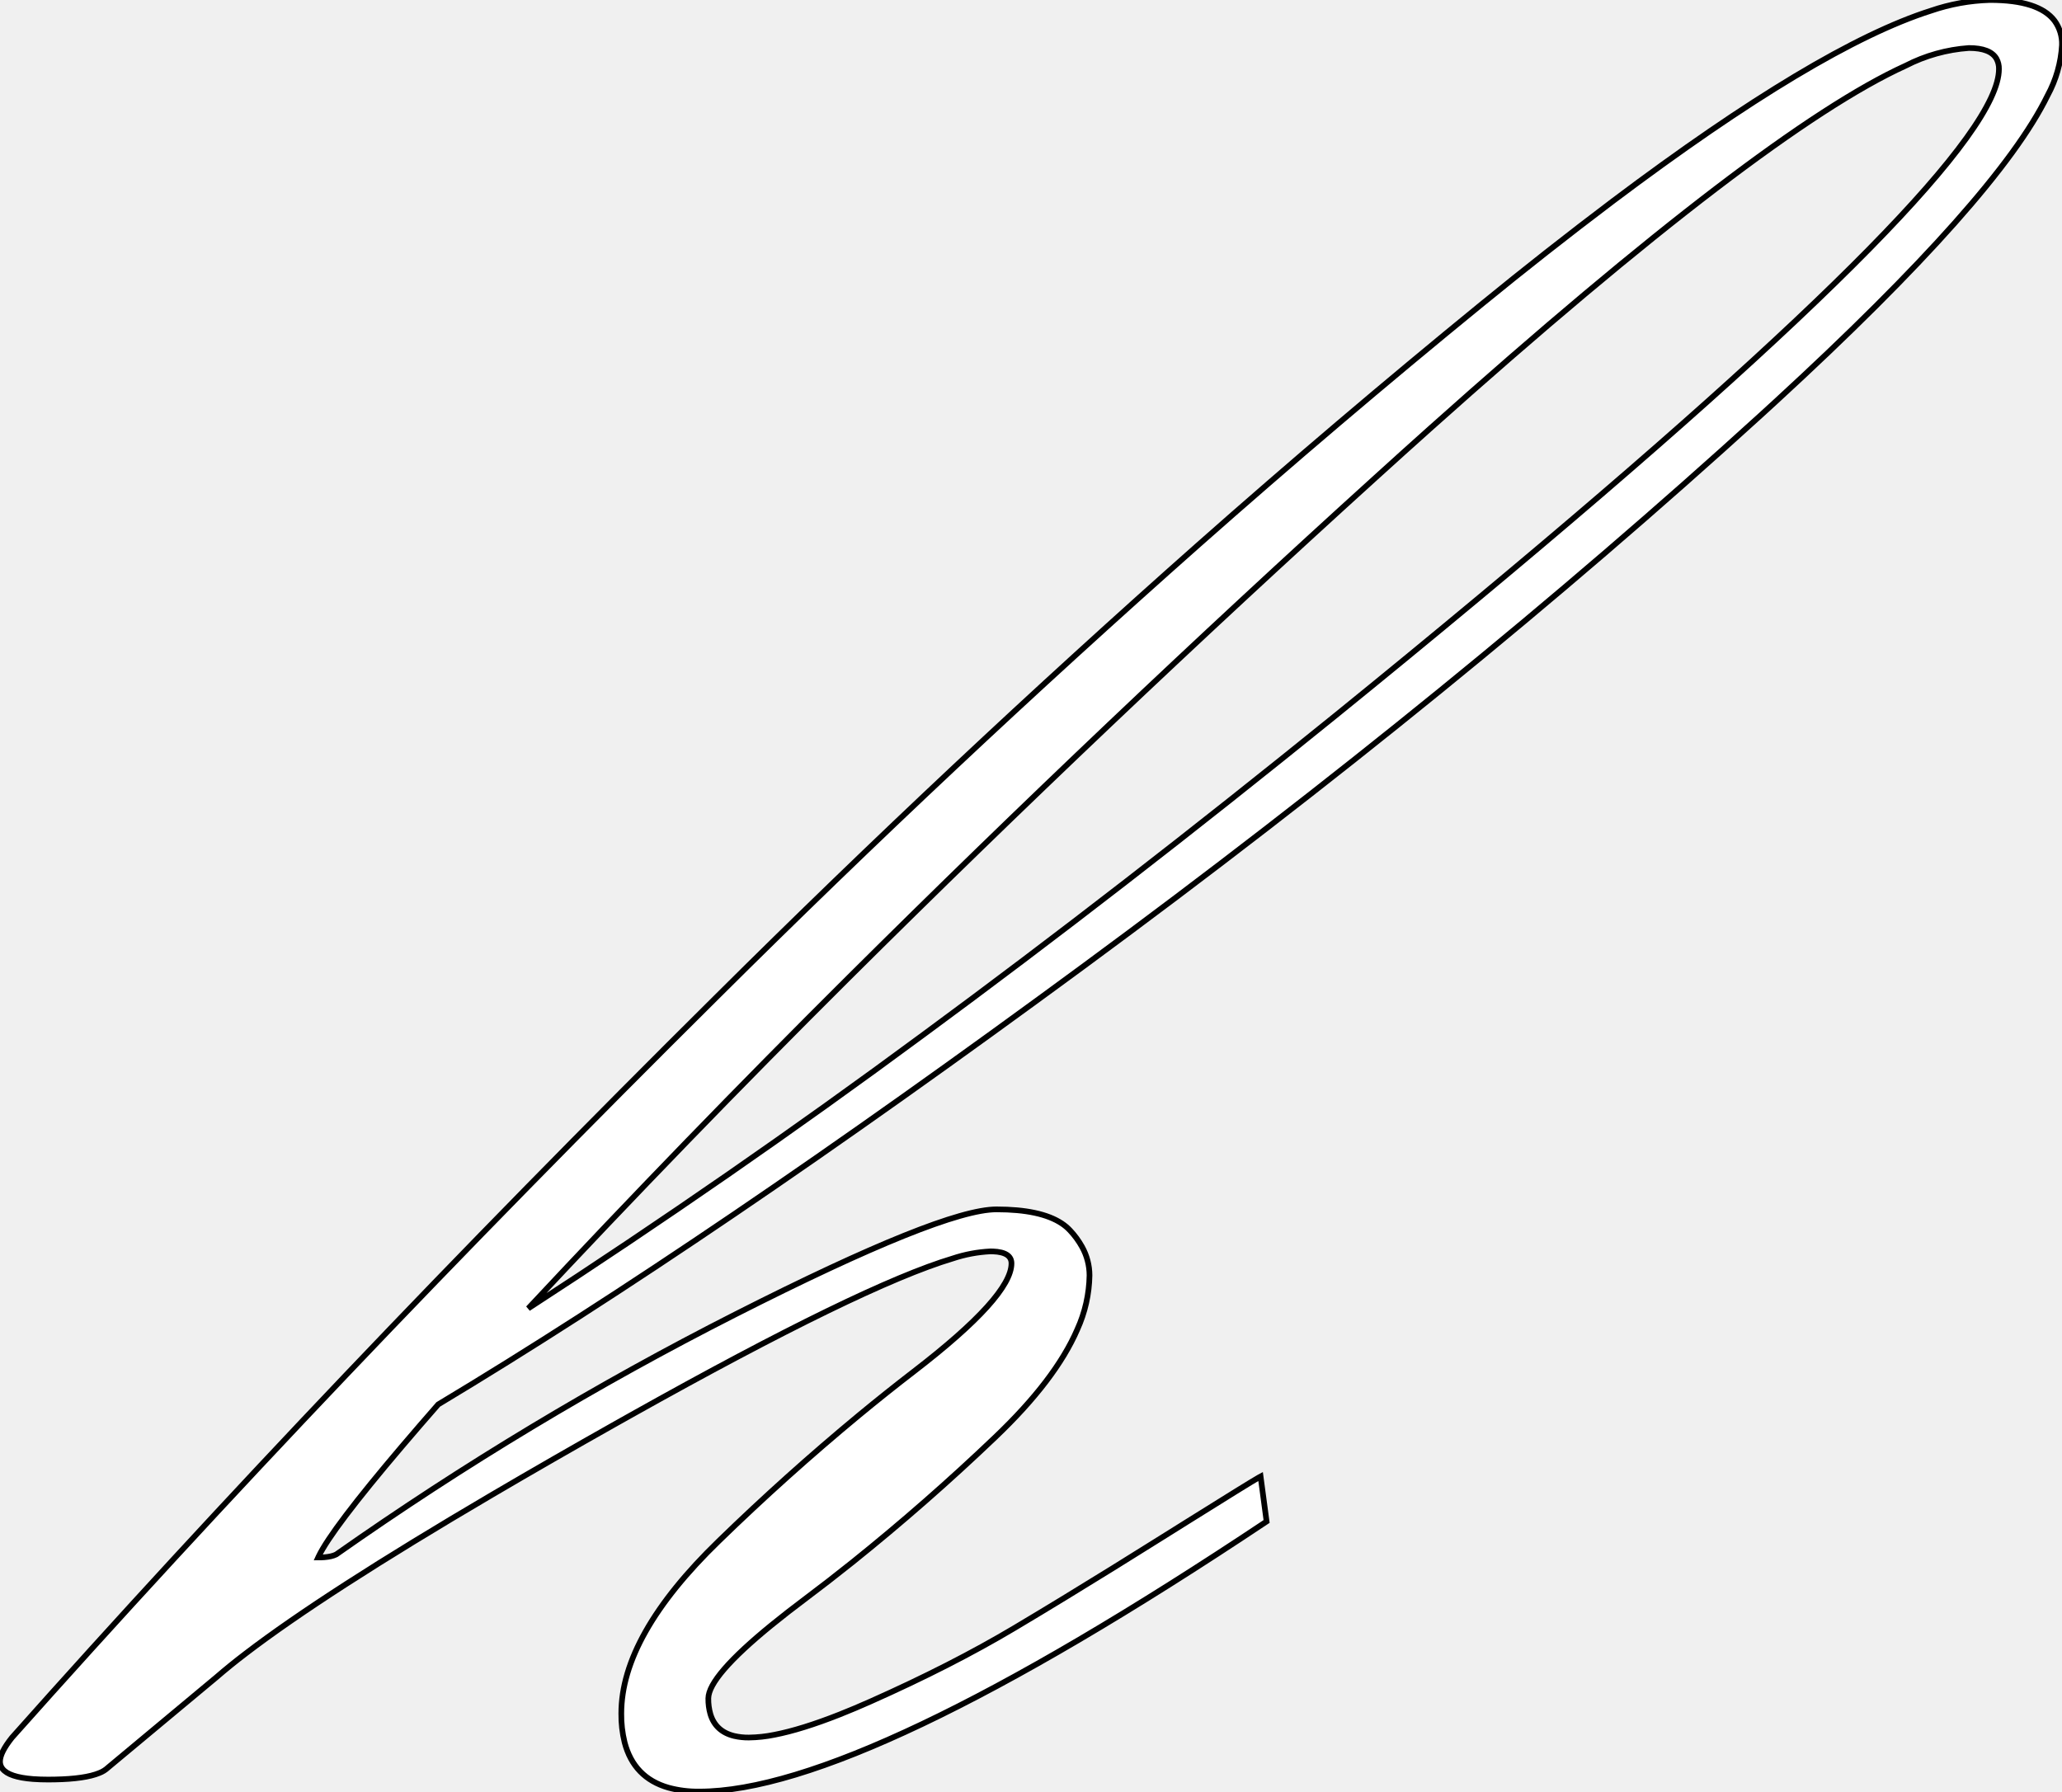
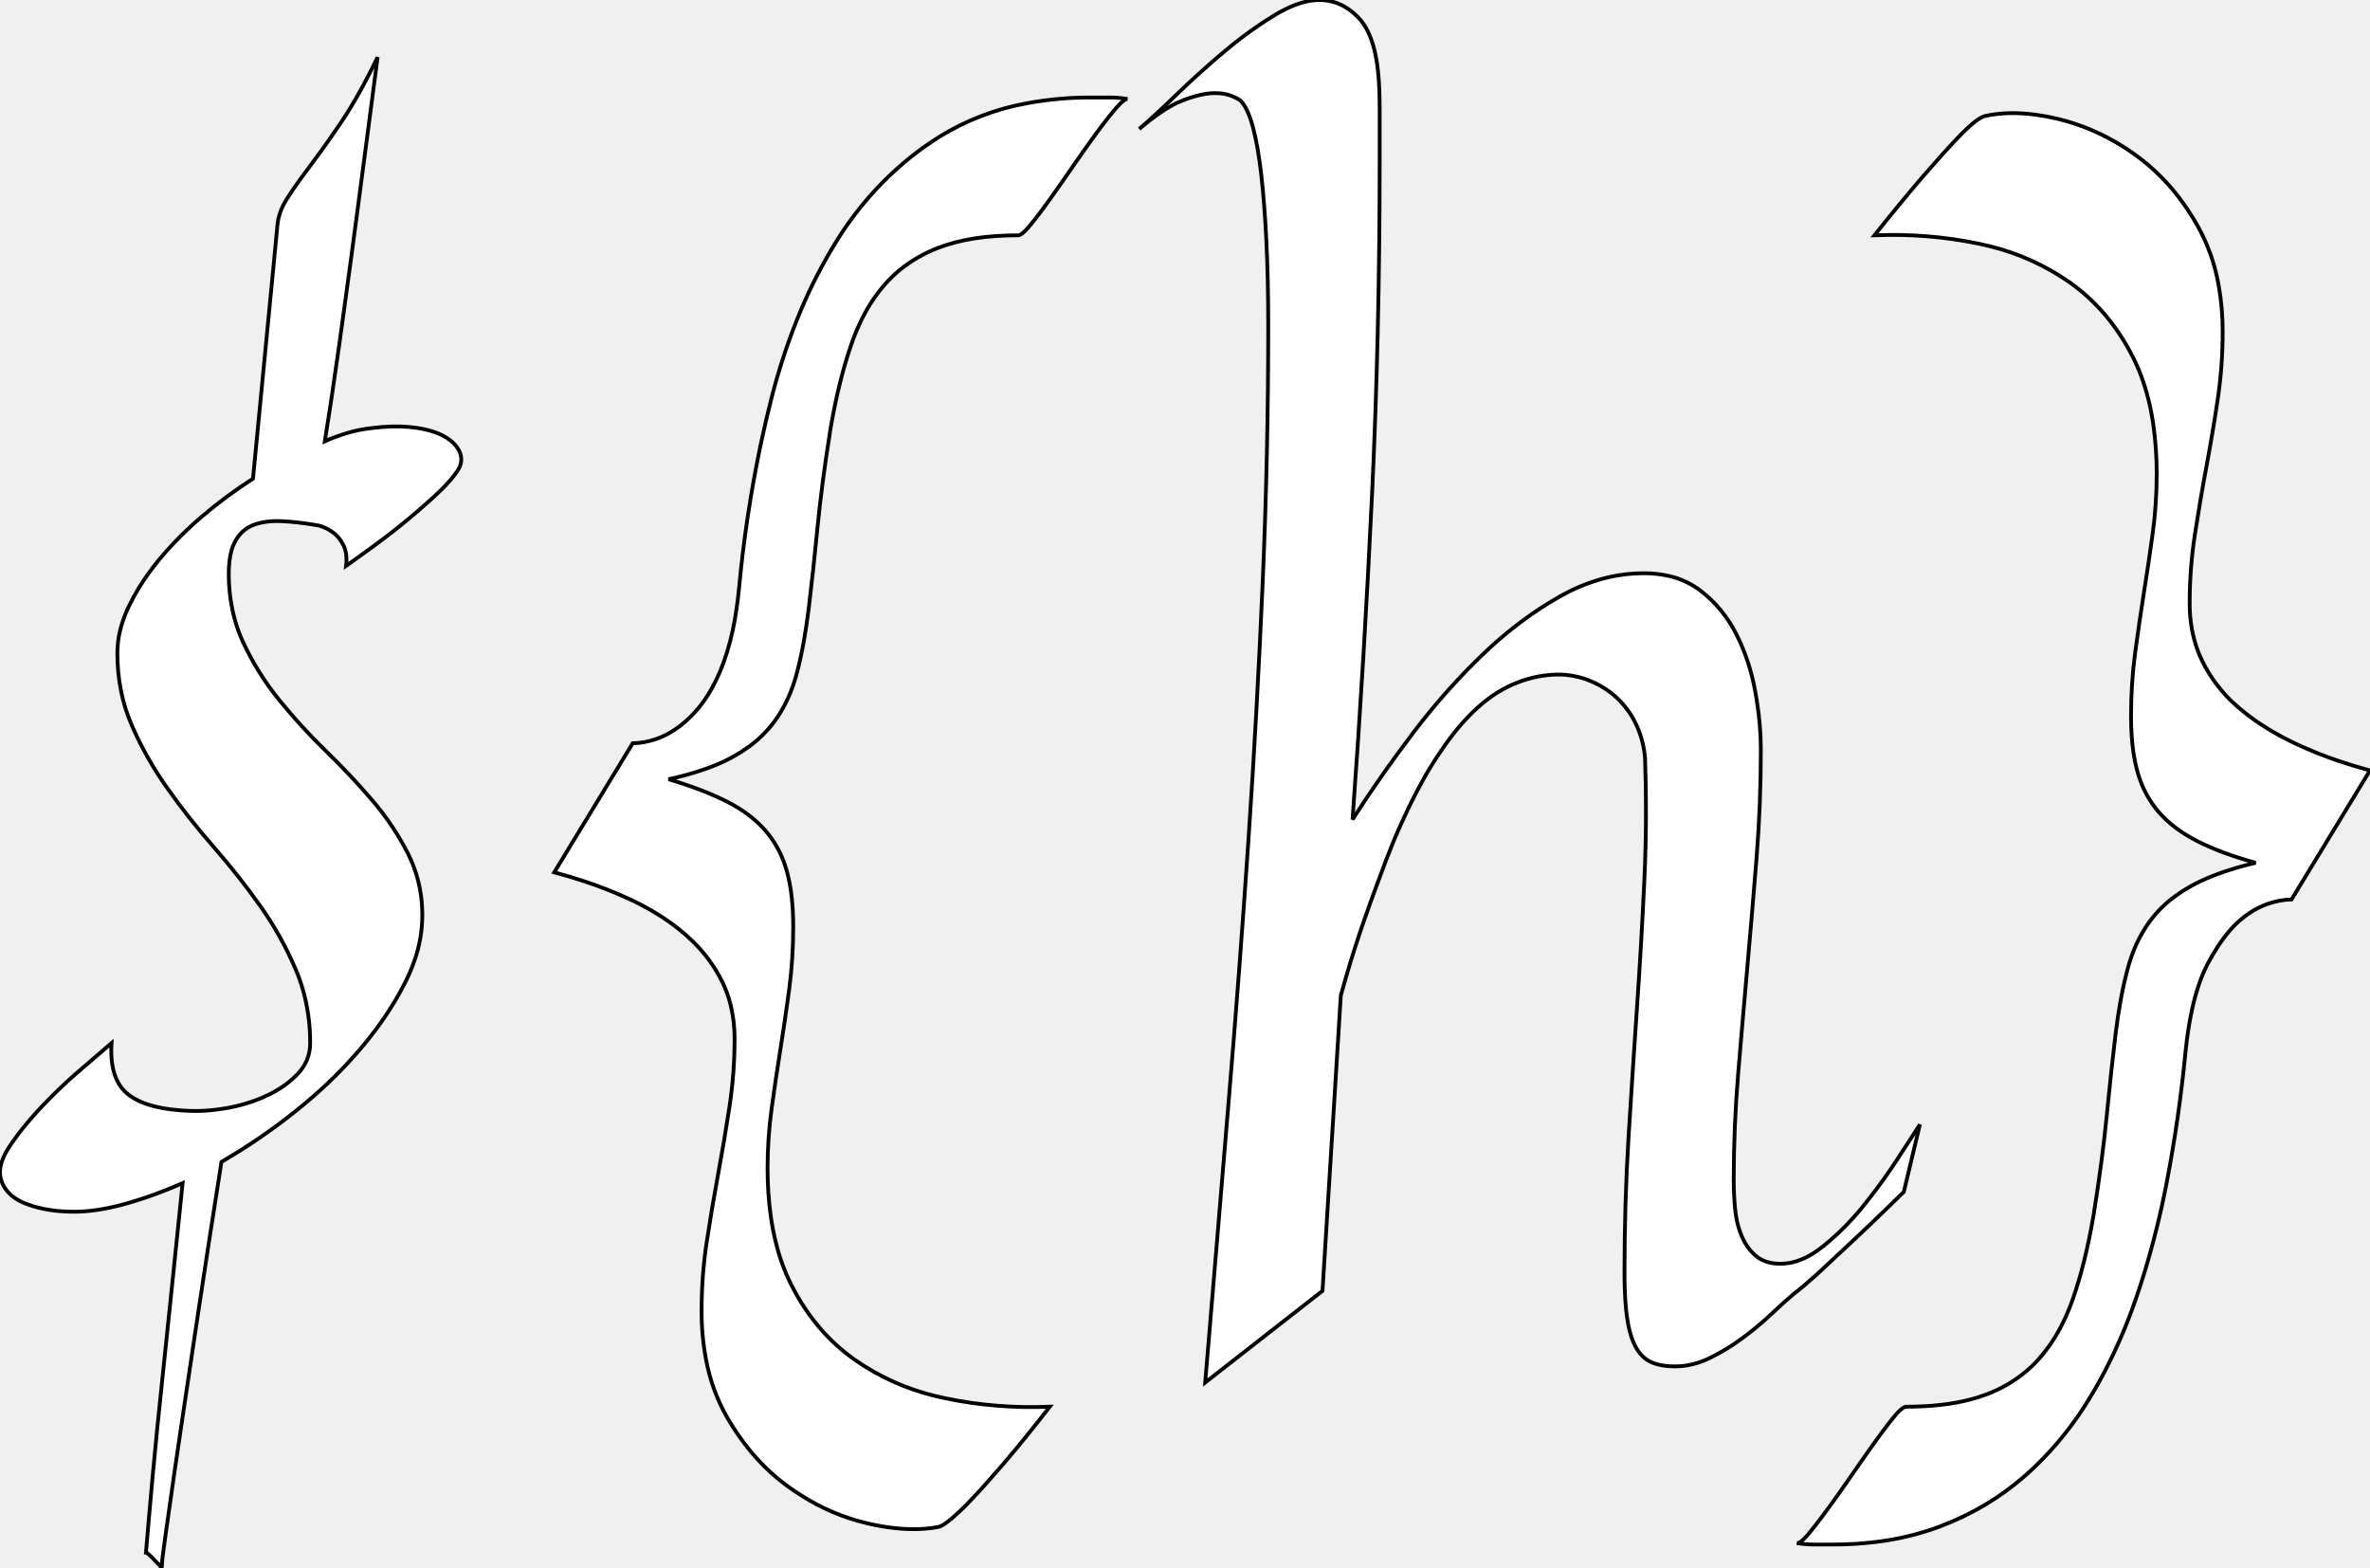
- <svg xmlns="http://www.w3.org/2000/svg" width="137.402" height="119.401" viewBox="0 0 137.402 119.401">
+ <svg xmlns="http://www.w3.org/2000/svg" width="236.8" height="156.592" viewBox="0 0 236.8 156.592">
  <g id="svgGroup" stroke-linecap="round" fill-rule="evenodd" font-size="9pt" stroke="#000000" stroke-width="0.1mm" fill="#ffffff" style="stroke: #000000; stroke-width: 0.1mm; fill: #ffffff">
-     <path d="M 84 98.4 L 84.4 101.4 Q 57.4 119.4 46.6 119.4 A 7.486 7.486 0 0 1 44.542 119.142 Q 42.235 118.482 41.622 116.126 A 7.661 7.661 0 0 1 41.4 114.2 Q 41.4 109 47.9 102.7 A 157.671 157.671 0 0 1 57.244 94.316 A 135.991 135.991 0 0 1 60.9 91.4 Q 67.4 86.4 67.4 84.2 Q 67.4 83.451 66.171 83.403 A 4.453 4.453 0 0 0 66 83.4 A 9.368 9.368 0 0 0 63.479 83.875 Q 57.47 85.672 42.104 94.28 A 469.201 469.201 0 0 0 41 94.9 A 527.916 527.916 0 0 0 32.755 99.64 Q 21.619 106.185 16.371 110.202 A 40.461 40.461 0 0 0 14.4 111.8 L 7.2 117.8 A 1.775 1.775 0 0 1 6.617 118.164 Q 5.665 118.558 3.646 118.596 A 23.592 23.592 0 0 1 3.2 118.6 A 13.035 13.035 0 0 1 2.195 118.565 Q 0.604 118.441 0.167 117.885 A 0.762 0.762 0 0 1 0 117.4 Q 0 116.8 0.8 115.8 Q 21.8 92.2 47.8 66.4 A 760.049 760.049 0 0 1 79.87 36.299 A 623.873 623.873 0 0 1 98.7 20.3 A 288.492 288.492 0 0 1 107.479 13.401 Q 121.179 3.092 128.667 0.714 A 13.247 13.247 0 0 1 132.6 0 Q 135.861 0 136.907 1.385 A 2.604 2.604 0 0 1 137.4 3 A 7.979 7.979 0 0 1 136.438 6.37 Q 133.117 13.17 118.33 26.758 A 302.153 302.153 0 0 1 117.3 27.7 Q 97.2 46 72.2 64.4 Q 47.2 82.8 29.2 93.6 A 257.945 257.945 0 0 0 26.786 96.396 Q 22.092 101.919 21.228 103.74 A 4.068 4.068 0 0 0 21.2 103.8 A 5.149 5.149 0 0 0 21.618 103.784 Q 22.113 103.744 22.4 103.6 Q 35.2 94.6 49 87.6 Q 62.8 80.6 66.4 80.6 Q 69.337 80.6 70.743 81.532 A 3.067 3.067 0 0 1 71.3 82 A 5.452 5.452 0 0 1 72.105 83.101 A 3.925 3.925 0 0 1 72.6 85 A 9.068 9.068 0 0 1 71.786 88.605 Q 70.336 91.957 66.3 95.8 A 146.558 146.558 0 0 1 56.794 104.125 A 129.345 129.345 0 0 1 53.6 106.6 A 68.879 68.879 0 0 0 51.425 108.295 Q 47.223 111.719 47.2 113.184 A 1.023 1.023 0 0 0 47.2 113.2 A 3.593 3.593 0 0 0 47.339 114.245 Q 47.688 115.393 48.918 115.694 A 4.148 4.148 0 0 0 49.9 115.8 A 9.108 9.108 0 0 0 51.605 115.616 Q 53.408 115.268 55.947 114.265 A 53.179 53.179 0 0 0 58 113.4 Q 63.4 111 67.6 108.5 A 371.48 371.48 0 0 0 70.989 106.457 Q 72.501 105.535 74.179 104.496 A 740.559 740.559 0 0 0 77.7 102.3 A 1877.335 1877.335 0 0 1 79.089 101.43 Q 83.239 98.833 83.903 98.454 A 2.245 2.245 0 0 1 84 98.4 Z M 133.2 4.6 A 1.359 1.359 0 0 0 133.035 3.912 Q 132.626 3.2 131.2 3.2 A 10.857 10.857 0 0 0 126.98 4.38 Q 117.547 8.67 95.298 28.558 A 623.657 623.657 0 0 0 91.7 31.8 A 1048.577 1048.577 0 0 0 56.585 65.128 A 837.596 837.596 0 0 0 35.2 87.2 A 526.238 526.238 0 0 0 61.51 68.973 Q 74.731 59.243 88.984 47.699 A 931.975 931.975 0 0 0 98.6 39.8 Q 133.2 11 133.2 4.6 Z" vector-effect="non-scaling-stroke" />
+     <path d="M 191.829 112.354 L 190.218 119.092 A 497.547 497.547 0 0 1 188.678 120.591 Q 186.784 122.426 185.361 123.759 A 158.799 158.799 0 0 1 184.908 124.182 A 1344.909 1344.909 0 0 0 183.917 125.105 Q 182.509 126.416 181.576 127.295 Q 180.111 128.613 179.232 129.272 Q 178.446 129.928 177.308 130.993 A 87.298 87.298 0 0 0 177.035 131.25 A 31.518 31.518 0 0 1 174.723 133.225 A 35.55 35.55 0 0 1 174.141 133.667 A 20.904 20.904 0 0 1 170.846 135.681 A 8.239 8.239 0 0 1 168.598 136.419 A 7.348 7.348 0 0 1 167.367 136.523 A 8.042 8.042 0 0 1 166.36 136.464 Q 165.552 136.362 164.95 136.084 A 3.069 3.069 0 0 1 163.824 135.182 A 4.215 4.215 0 0 1 163.411 134.546 A 6.256 6.256 0 0 1 163.004 133.581 Q 162.839 133.086 162.716 132.499 A 13.541 13.541 0 0 1 162.569 131.653 A 21.59 21.59 0 0 1 162.423 130.302 Q 162.313 128.902 162.313 127.075 Q 162.313 120.19 162.716 113.635 A 1731.898 1731.898 0 0 1 163.558 100.708 A 578.051 578.051 0 0 0 164.29 88.11 A 150.833 150.833 0 0 0 164.458 81.019 A 148.116 148.116 0 0 0 164.364 75.732 A 9.761 9.761 0 0 0 163.485 72.4 A 8.6 8.6 0 0 0 161.471 69.653 Q 160.189 68.481 158.431 67.859 A 8.176 8.176 0 0 0 155.763 67.399 Q 155.205 67.394 154.622 67.456 Q 152.572 67.676 150.631 68.628 A 12.189 12.189 0 0 0 148.589 69.908 A 16.81 16.81 0 0 0 146.822 71.484 A 22.413 22.413 0 0 0 145.188 73.361 Q 144.4 74.367 143.612 75.569 A 40.758 40.758 0 0 0 143.087 76.392 Q 141.566 78.837 140.02 82.255 A 80.619 80.619 0 0 0 139.315 83.862 A 107.983 107.983 0 0 0 138.491 85.95 A 142.665 142.665 0 0 0 137.63 88.257 A 114.293 114.293 0 0 0 136.897 90.249 Q 136.53 91.273 136.137 92.421 A 200.968 200.968 0 0 0 135.872 93.201 Q 134.92 96.021 133.968 99.463 L 132.137 128.979 L 120.418 138.135 A 25195.497 25195.497 0 0 1 122.725 110.486 Q 123.861 96.973 124.74 83.899 A 1071.321 1071.321 0 0 0 126.168 58.044 A 594.361 594.361 0 0 0 126.717 32.52 A 199.024 199.024 0 0 0 126.671 28.162 A 153.184 153.184 0 0 0 126.534 24.17 Q 126.351 20.361 126.021 17.468 Q 125.692 14.575 125.179 12.671 A 12.027 12.027 0 0 0 124.891 11.742 Q 124.566 10.835 124.17 10.308 A 2.573 2.573 0 0 0 123.934 10.034 A 4.369 4.369 0 0 0 121.885 9.325 A 5.493 5.493 0 0 0 121.37 9.302 A 5.772 5.772 0 0 0 120.441 9.384 Q 119.483 9.541 118.258 9.998 A 9.102 9.102 0 0 0 116.957 10.616 Q 115.648 11.358 114.068 12.686 A 32.138 32.138 0 0 0 113.827 12.891 Q 115.365 11.572 117.635 9.375 Q 119.906 7.178 122.396 5.09 A 41.849 41.849 0 0 1 125.781 2.523 A 35.458 35.458 0 0 1 127.376 1.501 A 13.461 13.461 0 0 1 128.955 0.678 Q 130.515 0 131.844 0 A 5.066 5.066 0 0 1 135.088 1.177 A 6.924 6.924 0 0 1 135.653 1.685 A 5.539 5.539 0 0 1 136.731 3.267 Q 137.427 4.752 137.672 7.014 A 20.076 20.076 0 0 1 137.703 7.324 Q 137.847 8.685 137.85 10.886 A 69.393 69.393 0 0 1 137.85 10.986 L 137.85 16.333 Q 137.85 33.325 137.081 49.548 A 1283.919 1283.919 0 0 1 135.14 81.885 A 126.076 126.076 0 0 1 139.555 75.43 A 144.343 144.343 0 0 1 141.182 73.242 A 66.619 66.619 0 0 1 147.323 66.197 A 60.491 60.491 0 0 1 148.25 65.295 A 40.718 40.718 0 0 1 153.034 61.37 A 34.483 34.483 0 0 1 156.014 59.509 A 17.971 17.971 0 0 1 160.721 57.673 A 15.607 15.607 0 0 1 164.217 57.275 A 11.106 11.106 0 0 1 166.821 57.565 A 8.113 8.113 0 0 1 169.93 59.033 Q 172.201 60.791 173.519 63.428 Q 174.837 66.064 175.387 69.141 A 36.644 36.644 0 0 1 175.823 72.374 A 28.381 28.381 0 0 1 175.936 74.854 A 137.261 137.261 0 0 1 175.496 85.876 A 1284.157 1284.157 0 0 1 174.581 96.68 Q 174.105 102.026 173.665 107.336 A 128.27 128.27 0 0 0 173.226 117.92 A 29.425 29.425 0 0 0 173.372 120.85 A 9.765 9.765 0 0 0 173.699 122.581 A 8.255 8.255 0 0 0 174.032 123.523 A 5.48 5.48 0 0 0 174.818 124.847 A 4.818 4.818 0 0 0 175.46 125.5 A 3.138 3.138 0 0 0 176.717 126.13 Q 177.182 126.25 177.731 126.267 A 5.933 5.933 0 0 0 177.913 126.27 A 5.493 5.493 0 0 0 180.053 125.814 Q 180.816 125.493 181.594 124.946 A 11.057 11.057 0 0 0 182.125 124.548 A 25.817 25.817 0 0 0 185.682 121.088 A 29.053 29.053 0 0 0 186.153 120.52 A 56.384 56.384 0 0 0 188.946 116.771 A 50.398 50.398 0 0 0 189.522 115.906 A 3249.314 3249.314 0 0 0 190.23 114.819 Q 191.225 113.287 191.829 112.354 Z M 25.277 47.827 L 27.694 22.778 A 5.715 5.715 0 0 1 28.388 20.342 A 6.879 6.879 0 0 1 28.609 19.958 Q 29.188 19.027 30.027 17.87 A 61.051 61.051 0 0 1 30.843 16.772 A 78.112 78.112 0 0 0 31.943 15.286 Q 32.426 14.619 32.947 13.874 A 147.868 147.868 0 0 0 34.029 12.305 A 38.702 38.702 0 0 0 35.505 9.945 Q 36.188 8.768 36.885 7.409 A 74.065 74.065 0 0 0 37.728 5.713 A 9936.468 9936.468 0 0 1 36.796 12.84 Q 36.431 15.621 36.106 18.087 A 4671.751 4671.751 0 0 1 35.494 22.705 A 2547.581 2547.581 0 0 1 35.055 25.994 Q 34.423 30.698 33.956 34.021 Q 33.479 37.414 33.153 39.583 A 218.987 218.987 0 0 1 32.967 40.796 Q 32.63 42.954 32.479 43.932 A 395.174 395.174 0 0 0 32.454 44.092 A 18.424 18.424 0 0 1 34.725 43.255 A 13.393 13.393 0 0 1 37.142 42.773 Q 39.169 42.512 40.846 42.659 A 12.522 12.522 0 0 1 41.244 42.7 Q 43.075 42.92 44.21 43.506 A 5.051 5.051 0 0 1 44.955 43.971 Q 45.352 44.273 45.619 44.627 A 2.776 2.776 0 0 1 45.821 44.934 A 2.13 2.13 0 0 1 46.031 45.443 Q 46.166 45.959 45.993 46.488 A 2.256 2.256 0 0 1 45.931 46.655 Q 45.56 47.397 44.564 48.451 A 19.846 19.846 0 0 1 44.173 48.853 Q 43.276 49.75 41.756 51.055 A 98.346 98.346 0 0 1 40.767 51.892 A 56.474 56.474 0 0 1 39.203 53.149 Q 37.424 54.531 34.936 56.291 A 188.219 188.219 0 0 1 34.578 56.543 Q 34.725 55.298 34.322 54.492 A 4.169 4.169 0 0 0 33.935 53.857 A 3.007 3.007 0 0 0 33.333 53.247 A 4.135 4.135 0 0 0 31.869 52.515 Q 29.818 52.148 28.17 52.075 Q 26.522 52.002 25.35 52.441 A 3.418 3.418 0 0 0 23.614 53.892 A 4.355 4.355 0 0 0 23.519 54.053 A 4.47 4.47 0 0 0 23.104 55.102 Q 22.967 55.622 22.907 56.244 A 10.726 10.726 0 0 0 22.86 57.275 A 17.503 17.503 0 0 0 23.337 61.434 A 14.763 14.763 0 0 0 24.288 64.16 A 27.624 27.624 0 0 0 27.877 69.91 Q 30.037 72.583 32.528 75 Q 35.018 77.417 37.179 79.944 A 26.97 26.97 0 0 1 40.767 85.291 A 13.398 13.398 0 0 1 42.19 91.06 A 15.659 15.659 0 0 1 42.196 91.479 A 13.734 13.734 0 0 1 41.419 95.958 A 17.594 17.594 0 0 1 40.474 98.181 A 31.931 31.931 0 0 1 37.606 102.795 A 38.248 38.248 0 0 1 35.97 104.846 A 45.608 45.608 0 0 1 30.891 109.901 A 51.669 51.669 0 0 1 29.561 110.999 A 59.996 59.996 0 0 1 22.157 116.072 A 56.705 56.705 0 0 1 22.127 116.089 A 2276.205 2276.205 0 0 0 20.864 124.182 A 1867.067 1867.067 0 0 0 19.71 131.763 Q 18.955 136.798 18.338 140.951 A 4178.581 4178.581 0 0 0 17.806 144.543 A 1442.568 1442.568 0 0 0 17.426 147.132 Q 16.89 150.806 16.561 153.223 Q 16.121 156.445 16.121 156.592 A 12.955 12.955 0 0 1 15.998 156.467 Q 15.764 156.226 15.316 155.75 Q 14.775 155.175 14.608 155.131 A 0.099 0.099 0 0 0 14.583 155.127 A 813.405 813.405 0 0 1 14.893 151.515 Q 15.06 149.61 15.253 147.499 A 1326.45 1326.45 0 0 1 15.279 147.217 Q 15.682 142.822 16.195 138.025 A 1847.783 1847.783 0 0 0 17.22 128.174 A 3342.212 3342.212 0 0 1 18.245 118.213 A 45.987 45.987 0 0 1 14.578 119.646 A 37.989 37.989 0 0 1 12.459 120.3 A 23.503 23.503 0 0 1 10.122 120.826 Q 8.908 121.031 7.809 121.063 A 13.814 13.814 0 0 1 7.406 121.069 A 16.213 16.213 0 0 1 5.111 120.915 Q 3.725 120.717 2.572 120.264 A 5.431 5.431 0 0 1 1.459 119.683 Q 0.725 119.174 0.351 118.468 A 3.2 3.2 0 0 1 0.081 117.773 Q -0.203 116.691 0.509 115.298 A 8.003 8.003 0 0 1 0.997 114.478 A 27.322 27.322 0 0 1 2.624 112.312 A 35.264 35.264 0 0 1 4.146 110.596 A 50.183 50.183 0 0 1 8.028 106.897 Q 10.042 105.176 11.141 104.224 Q 10.989 106.658 11.785 108.126 A 3.881 3.881 0 0 0 12.679 109.241 Q 14.325 110.646 17.896 110.929 A 21.264 21.264 0 0 0 18.392 110.962 A 14.498 14.498 0 0 0 19.504 111.004 Q 20.48 111.004 21.527 110.88 A 20.513 20.513 0 0 0 22.494 110.742 Q 24.691 110.376 26.595 109.497 A 11.238 11.238 0 0 0 28.432 108.439 A 9.014 9.014 0 0 0 29.744 107.3 A 4.339 4.339 0 0 0 30.99 104.224 A 19.206 19.206 0 0 0 30.252 98.841 A 17.421 17.421 0 0 0 29.561 96.899 Q 28.133 93.53 26.009 90.527 Q 23.885 87.524 21.358 84.631 Q 18.831 81.738 16.707 78.735 Q 14.583 75.732 13.155 72.437 Q 11.727 69.141 11.727 65.259 A 9.952 9.952 0 0 1 12.216 62.231 A 12.752 12.752 0 0 1 12.862 60.608 A 21.743 21.743 0 0 1 14.872 57.243 A 25.788 25.788 0 0 1 15.865 55.957 A 33.431 33.431 0 0 1 18.996 52.654 A 38.501 38.501 0 0 1 20.186 51.599 A 46.437 46.437 0 0 1 25.277 47.827 Z M 55.379 87.158 L 63.216 74.268 A 7.944 7.944 0 0 0 67.562 72.811 A 9.868 9.868 0 0 0 67.977 72.51 A 10.634 10.634 0 0 0 69.036 71.57 A 13.844 13.844 0 0 0 69.845 70.679 Q 70.76 69.58 71.566 67.932 Q 72.371 66.284 72.957 64.05 A 26.868 26.868 0 0 0 73.414 61.948 Q 73.607 60.864 73.748 59.643 A 47.195 47.195 0 0 0 73.836 58.813 A 128.427 128.427 0 0 1 75.976 44.544 A 111.923 111.923 0 0 1 77.059 39.88 A 62.1 62.1 0 0 1 80.101 30.804 A 49.27 49.27 0 0 1 83.468 24.28 A 33.095 33.095 0 0 1 90.87 15.793 A 30.985 30.985 0 0 1 93.868 13.66 A 25.157 25.157 0 0 1 102.616 10.315 A 34.604 34.604 0 0 1 109.066 9.741 L 110.897 9.741 A 10.675 10.675 0 0 1 112.655 9.888 A 0.472 0.472 0 0 0 112.45 9.945 Q 112.157 10.091 111.687 10.603 A 10.015 10.015 0 0 0 111.446 10.876 Q 110.867 11.556 110.167 12.478 A 62.377 62.377 0 0 0 109.505 13.367 A 122.906 122.906 0 0 0 108.379 14.932 A 150.865 150.865 0 0 0 107.198 16.626 A 245.743 245.743 0 0 1 106.017 18.329 A 204.997 204.997 0 0 1 104.891 19.922 A 67.152 67.152 0 0 1 104.103 21.003 Q 103.79 21.424 103.502 21.794 A 33.463 33.463 0 0 1 102.95 22.485 Q 102.276 23.306 101.906 23.47 A 0.414 0.414 0 0 1 101.742 23.511 Q 96.981 23.511 93.758 24.756 A 13.905 13.905 0 0 0 89.846 27.022 A 12.797 12.797 0 0 0 88.411 28.418 A 15.982 15.982 0 0 0 86.199 31.714 A 21.049 21.049 0 0 0 85.042 34.46 A 45.666 45.666 0 0 0 83.907 38.351 Q 83.41 40.365 83.017 42.627 A 73.503 73.503 0 0 0 82.992 42.773 Q 82.113 48.267 81.673 52.771 A 396.397 396.397 0 0 1 81.247 56.92 Q 81.035 58.883 80.823 60.632 A 237.843 237.843 0 0 1 80.794 60.864 A 57.789 57.789 0 0 1 80.318 64.052 Q 80.012 65.758 79.622 67.236 Q 78.89 70.02 77.389 72.07 A 11.768 11.768 0 0 1 74.839 74.596 A 14.708 14.708 0 0 1 73.36 75.549 A 17.235 17.235 0 0 1 71.065 76.617 Q 69.9 77.065 68.527 77.437 A 35.519 35.519 0 0 1 66.805 77.856 Q 70.247 78.882 72.628 80.09 Q 75.008 81.299 76.473 82.983 A 10.18 10.18 0 0 1 78.461 86.53 A 11.905 11.905 0 0 1 78.597 86.975 A 15.607 15.607 0 0 1 79.036 89.098 Q 79.256 90.673 79.256 92.578 Q 79.256 95.801 78.853 98.84 A 221.748 221.748 0 0 1 77.974 104.846 Q 77.498 107.812 77.096 110.779 A 43.771 43.771 0 0 0 76.693 116.675 A 34.474 34.474 0 0 0 77.027 121.619 Q 77.411 124.262 78.234 126.473 A 18.467 18.467 0 0 0 79.073 128.394 Q 81.453 133.081 85.409 135.864 A 23.737 23.737 0 0 0 93.354 139.457 A 27.562 27.562 0 0 0 94.454 139.709 Q 99.544 140.771 104.891 140.552 A 187.203 187.203 0 0 1 102.419 143.665 A 136.206 136.206 0 0 1 100.13 146.411 A 171.279 171.279 0 0 1 98.226 148.572 A 54.437 54.437 0 0 1 97.292 149.588 A 44.289 44.289 0 0 1 96.395 150.513 Q 95.722 151.186 95.156 151.665 A 12.387 12.387 0 0 1 94.82 151.941 A 7.323 7.323 0 0 1 94.502 152.179 Q 94.037 152.507 93.76 152.563 A 0.714 0.714 0 0 1 93.758 152.563 A 12.858 12.858 0 0 1 91.84 152.776 Q 89.472 152.866 86.617 152.197 A 21.469 21.469 0 0 1 80.018 149.391 A 25.177 25.177 0 0 1 78.853 148.608 Q 75.155 145.972 72.628 141.577 A 18.421 18.421 0 0 1 70.551 135.884 A 25.67 25.67 0 0 1 70.101 130.957 A 45.703 45.703 0 0 1 70.614 124.072 A 215.514 215.514 0 0 1 71.749 117.334 A 215.514 215.514 0 0 0 72.884 110.596 A 45.212 45.212 0 0 0 73.397 103.784 A 13.9 13.9 0 0 0 72.991 100.367 A 11.683 11.683 0 0 0 72.115 97.998 A 14.769 14.769 0 0 0 69.196 94.037 A 17.284 17.284 0 0 0 68.49 93.384 A 21.285 21.285 0 0 0 65.358 91.129 A 27.394 27.394 0 0 0 62.813 89.795 A 42.565 42.565 0 0 0 58.466 88.084 A 53.03 53.03 0 0 0 55.379 87.158 Z M 236.8 76.978 L 228.963 89.868 A 7.944 7.944 0 0 0 224.618 91.324 A 9.868 9.868 0 0 0 224.202 91.626 A 9.8 9.8 0 0 0 222.748 93.027 Q 222.125 93.755 221.527 94.681 A 22.068 22.068 0 0 0 220.614 96.24 A 14.781 14.781 0 0 0 219.596 98.702 Q 218.786 101.232 218.395 104.822 A 50.538 50.538 0 0 0 218.343 105.322 A 140.057 140.057 0 0 1 216.513 118.018 A 129.376 129.376 0 0 1 216.475 118.213 A 87.061 87.061 0 0 1 214.285 127.075 A 75.857 75.857 0 0 1 213.363 129.895 A 53.315 53.315 0 0 1 210.346 136.93 A 46.249 46.249 0 0 1 208.712 139.819 A 33.612 33.612 0 0 1 203.427 146.446 A 30.956 30.956 0 0 1 202.266 147.51 Q 198.568 150.732 193.807 152.527 A 27.635 27.635 0 0 1 187.398 154.069 A 35.233 35.233 0 0 1 183.114 154.321 L 181.283 154.321 A 10.675 10.675 0 0 1 179.525 154.175 A 0.259 0.259 0 0 0 179.576 154.18 Q 179.892 154.18 180.508 153.486 A 8.866 8.866 0 0 0 180.733 153.223 A 41.987 41.987 0 0 0 181.401 152.387 Q 181.694 152.01 182.013 151.588 A 81.178 81.178 0 0 0 182.674 150.696 A 122.906 122.906 0 0 0 183.8 149.13 A 150.865 150.865 0 0 0 184.981 147.437 A 245.743 245.743 0 0 1 186.162 145.734 A 204.997 204.997 0 0 1 187.288 144.141 A 67.152 67.152 0 0 1 188.076 143.059 Q 188.39 142.639 188.678 142.268 A 33.463 33.463 0 0 1 189.229 141.577 Q 189.904 140.756 190.273 140.593 A 0.414 0.414 0 0 1 190.438 140.552 Q 194.083 140.552 196.826 139.843 A 15.772 15.772 0 0 0 198.421 139.343 A 13.523 13.523 0 0 0 202.41 137.046 A 12.563 12.563 0 0 0 203.768 135.718 A 16.177 16.177 0 0 0 206.03 132.337 A 21.036 21.036 0 0 0 207.137 129.712 A 43.059 43.059 0 0 0 208.208 126.09 Q 208.76 123.891 209.188 121.362 Q 210.067 115.869 210.506 111.365 A 396.397 396.397 0 0 1 210.932 107.216 Q 211.144 105.253 211.357 103.504 A 237.843 237.843 0 0 1 211.385 103.271 A 57.789 57.789 0 0 1 211.861 100.084 Q 212.168 98.378 212.557 96.899 Q 213.289 94.116 214.791 92.065 A 11.768 11.768 0 0 1 217.34 89.54 A 14.708 14.708 0 0 1 218.819 88.586 A 18.226 18.226 0 0 1 221.071 87.524 Q 222.246 87.058 223.633 86.66 A 37.884 37.884 0 0 1 225.374 86.206 Q 221.932 85.254 219.552 84.045 Q 217.171 82.837 215.706 81.152 A 10.18 10.18 0 0 1 213.719 77.605 A 11.905 11.905 0 0 1 213.582 77.161 A 15.607 15.607 0 0 1 213.144 75.038 Q 212.923 73.463 212.923 71.558 Q 212.923 68.335 213.326 65.295 Q 213.729 62.256 214.205 59.253 A 291.389 291.389 0 0 0 215.084 53.32 Q 215.487 50.391 215.487 47.388 A 34.474 34.474 0 0 0 215.152 42.444 Q 214.768 39.8 213.945 37.589 A 18.467 18.467 0 0 0 213.106 35.669 Q 210.726 30.981 206.771 28.198 A 23.737 23.737 0 0 0 198.825 24.606 A 27.562 27.562 0 0 0 197.725 24.353 Q 192.635 23.291 187.288 23.511 A 238.451 238.451 0 0 1 189.76 20.453 A 177.13 177.13 0 0 1 192.049 17.725 A 171.279 171.279 0 0 1 193.953 15.564 A 89.924 89.924 0 0 1 194.878 14.548 A 70.921 70.921 0 0 1 195.748 13.623 A 20.631 20.631 0 0 1 196.359 13.01 Q 196.667 12.715 196.952 12.47 A 10.599 10.599 0 0 1 197.286 12.195 Q 197.859 11.743 198.258 11.613 A 1.135 1.135 0 0 1 198.421 11.572 Q 200.645 11.096 203.386 11.461 A 22.741 22.741 0 0 1 205.562 11.865 A 21.469 21.469 0 0 1 212.161 14.671 A 25.177 25.177 0 0 1 213.326 15.454 A 20.735 20.735 0 0 1 218.193 20.387 A 25.448 25.448 0 0 1 219.552 22.522 A 18.753 18.753 0 0 1 221.661 28.416 A 25.929 25.929 0 0 1 222.078 33.179 A 45.94 45.94 0 0 1 221.566 40.027 A 193.752 193.752 0 0 1 220.431 46.765 A 201.877 201.877 0 0 0 219.295 53.467 A 45.212 45.212 0 0 0 218.783 60.278 A 13.959 13.959 0 0 0 219.229 63.863 A 11.984 11.984 0 0 0 220.064 66.101 A 14.423 14.423 0 0 0 223.392 70.453 A 16.588 16.588 0 0 0 223.69 70.715 A 22.379 22.379 0 0 0 226.639 72.842 A 29.27 29.27 0 0 0 229.366 74.304 A 40.715 40.715 0 0 0 233.832 76.087 A 50.431 50.431 0 0 0 236.8 76.978 Z" vector-effect="non-scaling-stroke" />
  </g>
</svg>
